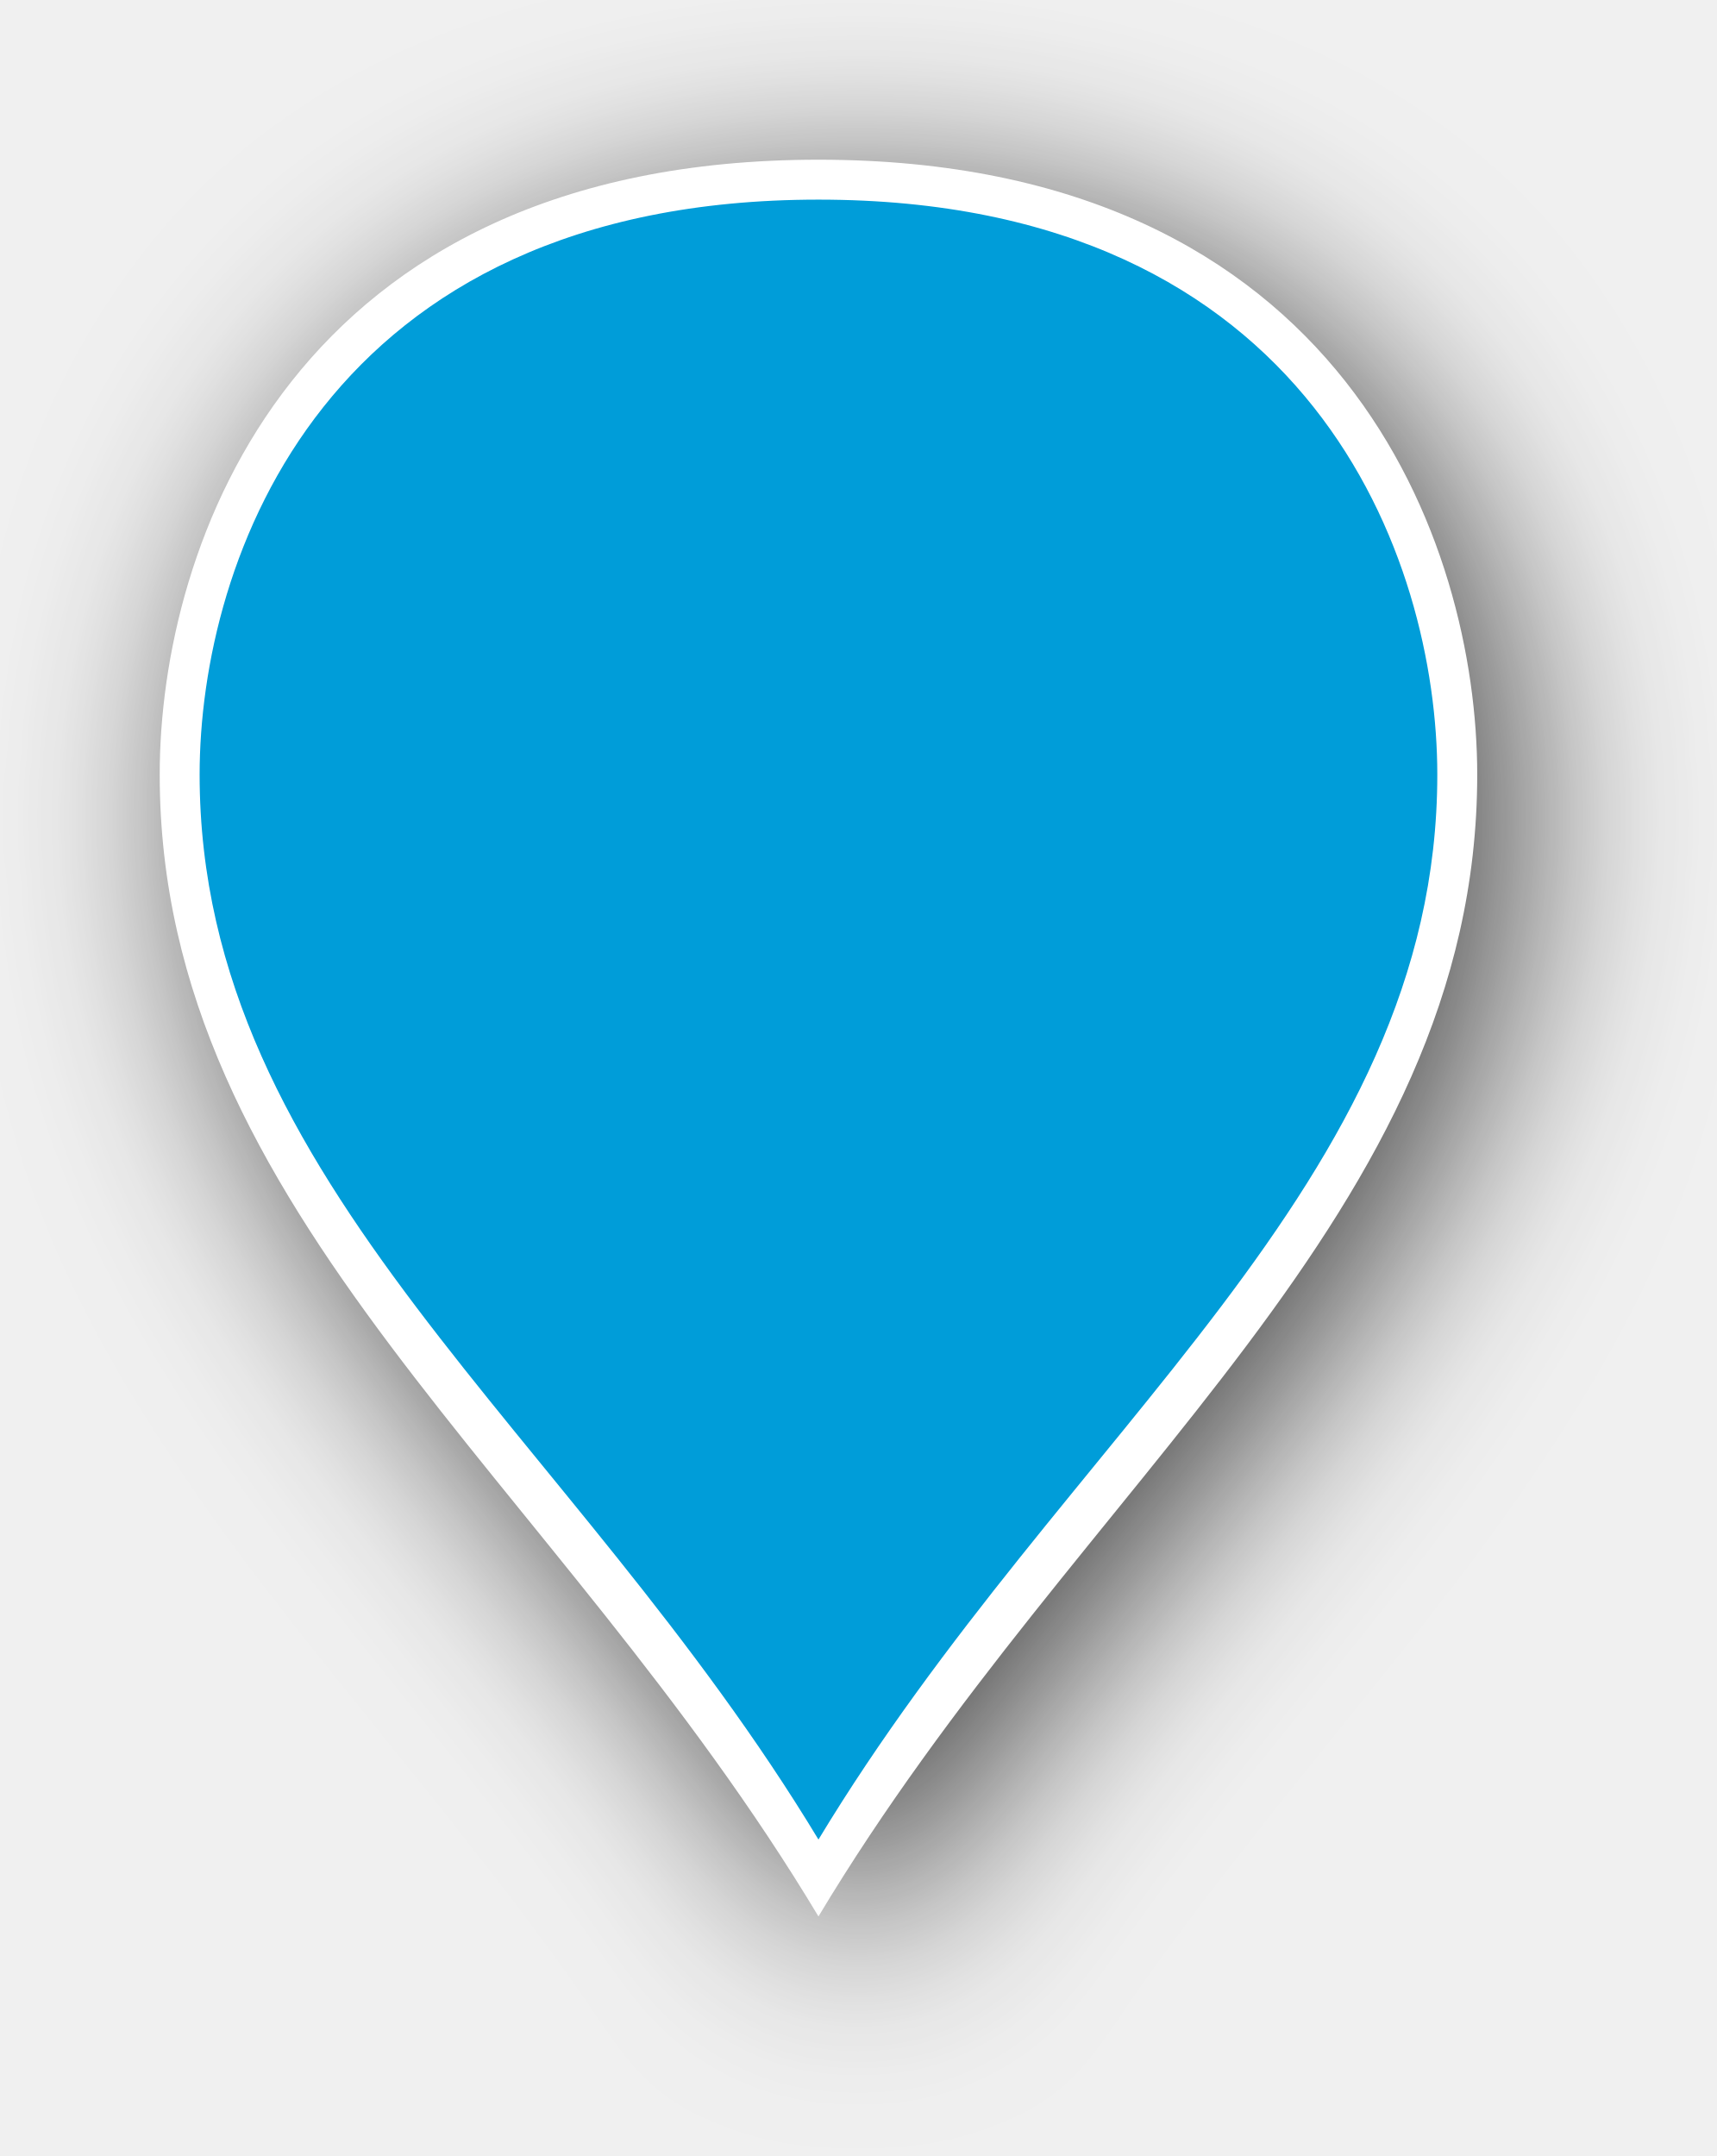
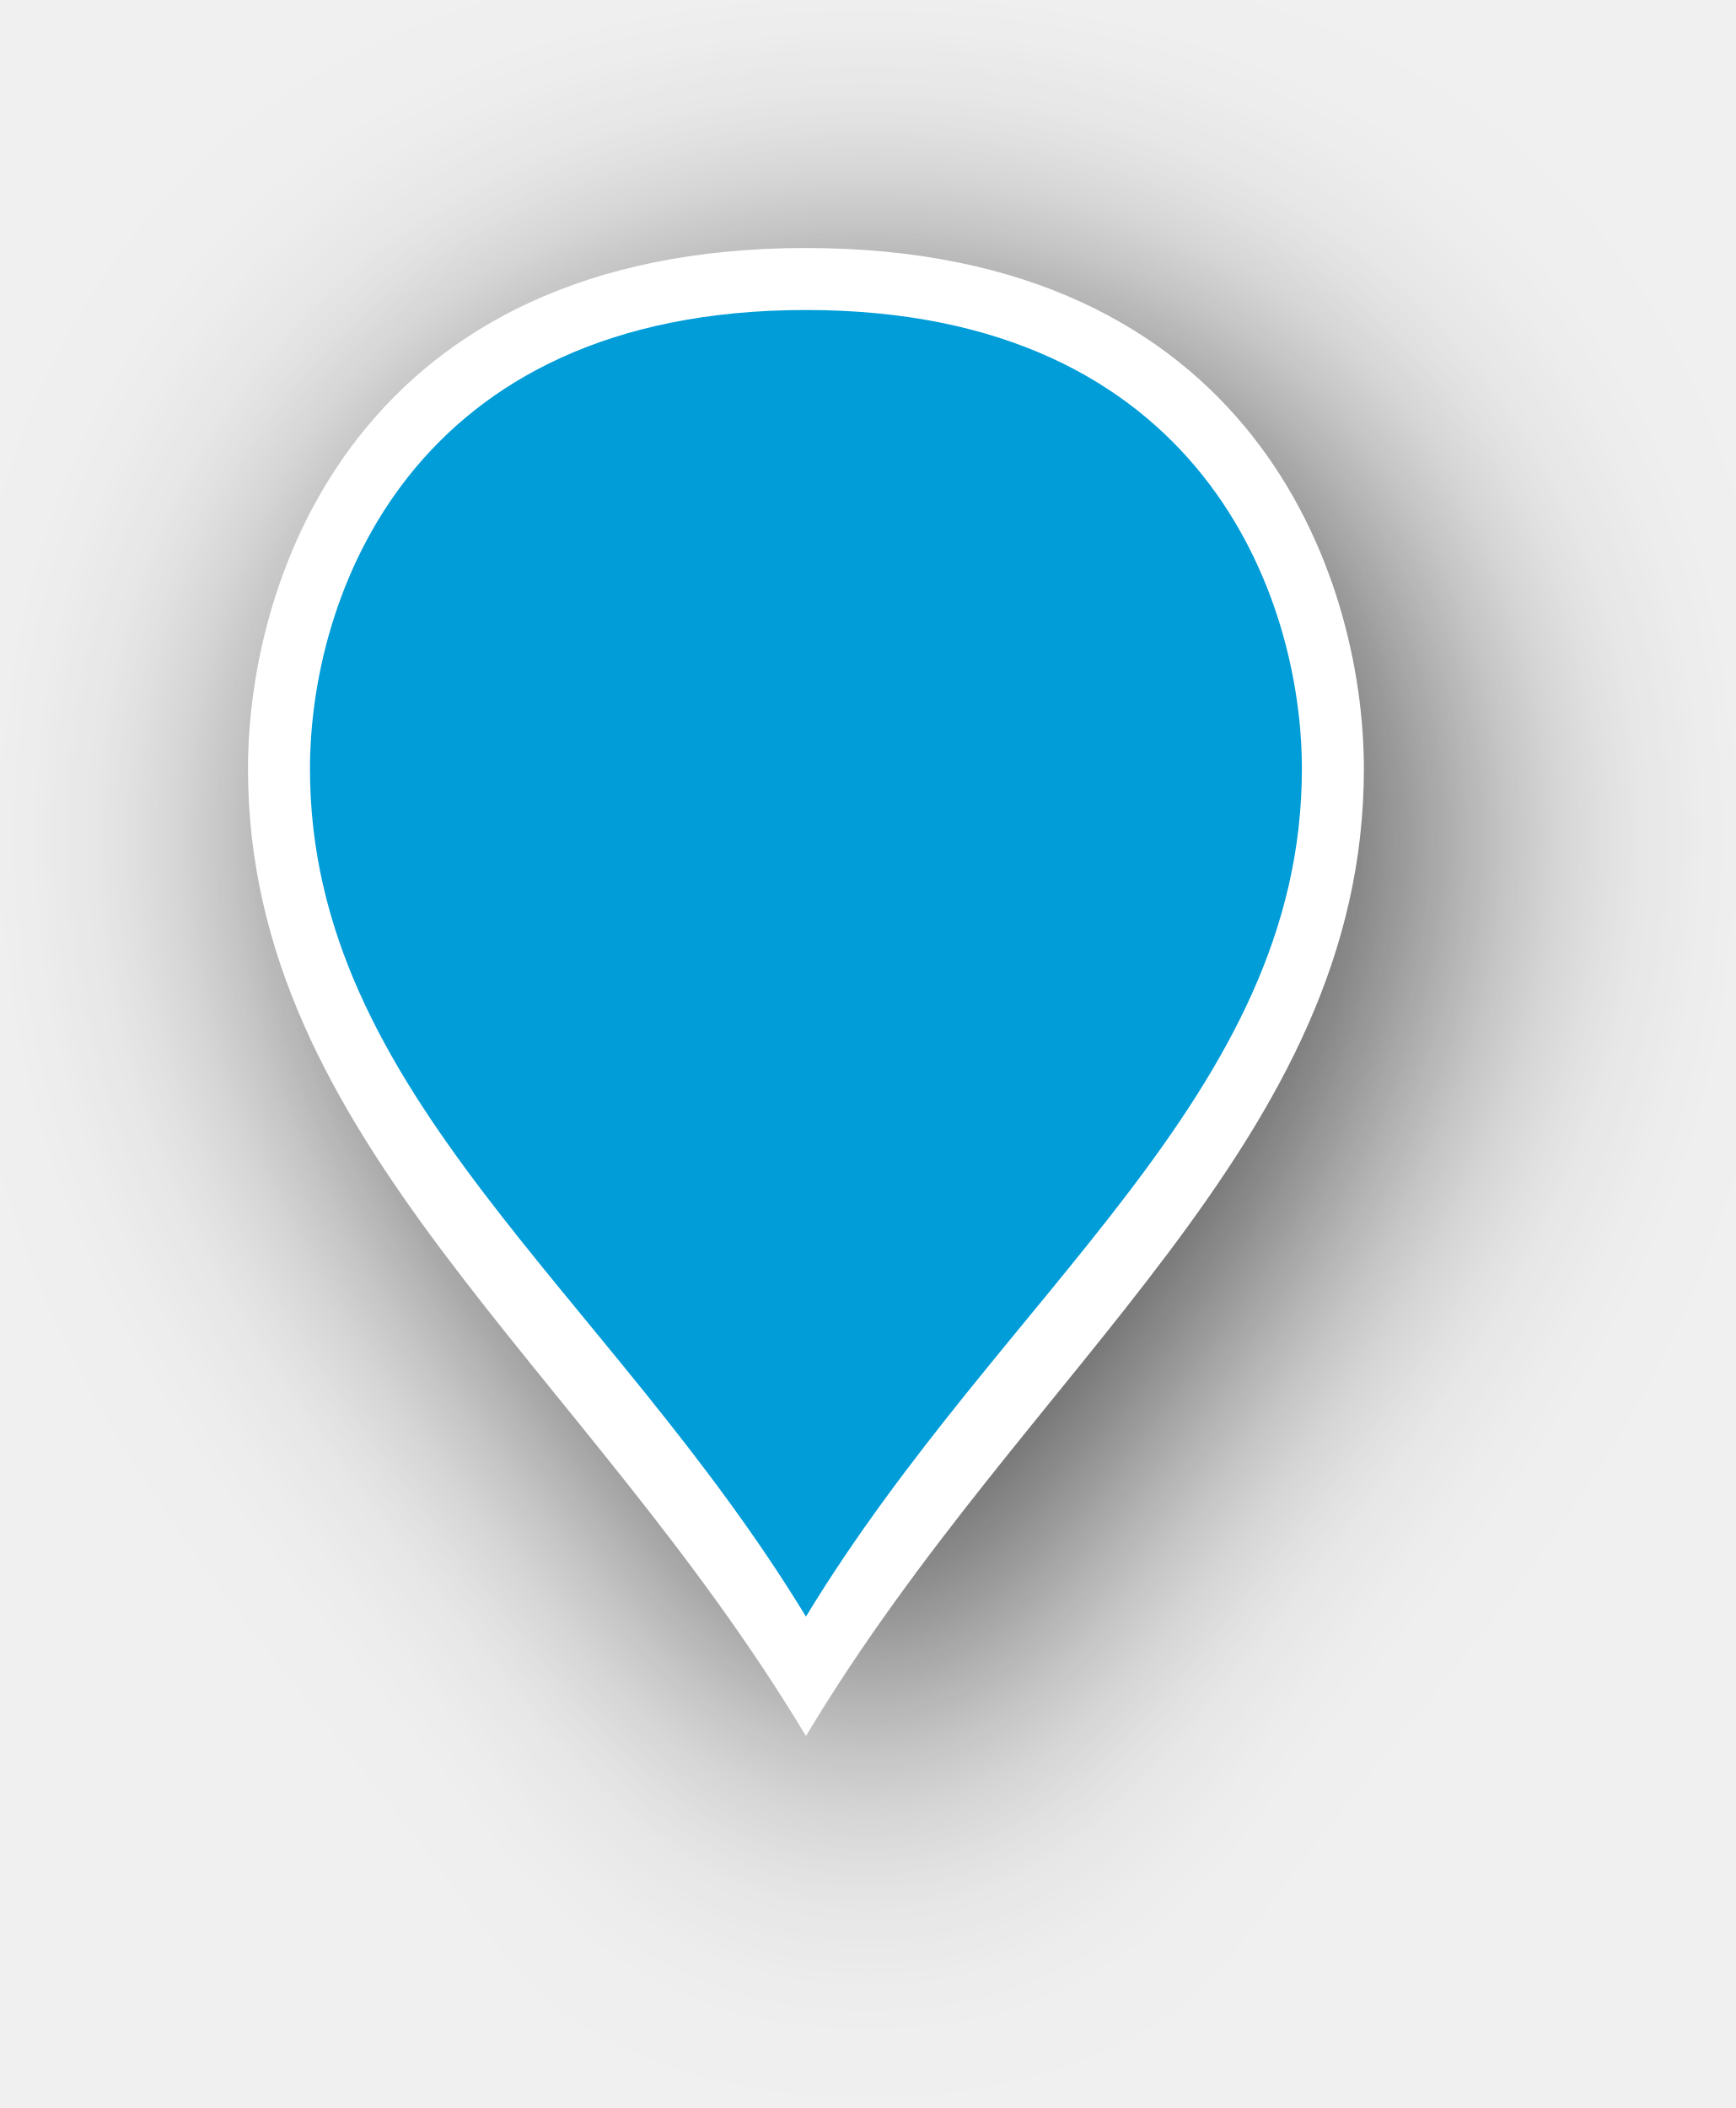
- <svg xmlns="http://www.w3.org/2000/svg" xmlns:xlink="http://www.w3.org/1999/xlink" version="1.1" width="43px" height="54px">
+ <svg xmlns="http://www.w3.org/2000/svg" xmlns:xlink="http://www.w3.org/1999/xlink" version="1.1" width="28px" height="34px">
  <defs>
-     <filter x="339px" y="465px" width="43px" height="54px" filterUnits="userSpaceOnUse" id="filter79">
+     <filter x="292px" y="534px" width="28px" height="34px" filterUnits="userSpaceOnUse" id="filter93">
      <feOffset dx="1" dy="1" in="SourceAlpha" result="shadowOffsetInner" />
      <feGaussianBlur stdDeviation="2.5" in="shadowOffsetInner" result="shadowGaussian" />
      <feComposite in2="shadowGaussian" operator="atop" in="SourceAlpha" result="shadowComposite" />
      <feColorMatrix type="matrix" values="0 0 0 0 0  0 0 0 0 0  0 0 0 0 0  0 0 0 0.698 0  " in="shadowComposite" />
    </filter>
-     <g id="widget80">
-       <path d="M 359.5 512.037  C 353.1 501.407  343.5 495.03  343.5 484.4  C 343.5 478.866  346.7 469.5  359.5 469.5  C 372.3 469.5  375.5 478.866  375.5 484.4  C 375.5 495.03  365.9 501.407  359.5 512.037  Z " fill-rule="nonzero" fill="#009dd9" stroke="none" />
-       <path d="M 359.5 513  C 352.9 502  343 495.4  343 484.4  C 343 478.68  346.3 469  359.5 469  C 372.7 469  376 478.68  376 484.4  C 376 495.4  366.1 502  359.5 513  Z M 359.5 511.074  C 365.7 500.815  375 494.659  375 484.4  C 375 479.051  371.9 470  359.5 470  C 347.1 470  344 479.051  344 484.4  C 344 494.659  353.3 500.815  359.5 511.074  Z " fill-rule="nonzero" fill="#ffffff" stroke="none" />
+     <g id="widget94">
+       <path d="M 305 561.037  C 301.6 555.407  296.5 552.03  296.5 546.4  C 296.5 543.466  298.2 538.5  305 538.5  C 311.8 538.5  313.5 543.466  313.5 546.4  C 313.5 552.03  308.4 555.407  305 561.037  Z " fill-rule="nonzero" fill="#009dd9" stroke="none" />
+       <path d="M 305 562  C 301.4 556  296 552.4  296 546.4  C 296 543.28  297.8 538  305 538  C 312.2 538  314 543.28  314 546.4  C 314 552.4  308.6 556  305 562  Z M 305 560.074  C 308.2 554.815  313 551.659  313 546.4  C 313 543.651  311.4 539  305 539  C 298.6 539  297 543.651  297 546.4  C 297 551.659  301.8 554.815  305 560.074  Z " fill-rule="nonzero" fill="#ffffff" stroke="none" />
    </g>
  </defs>
-   <g transform="matrix(1 0 0 1 -339 -465 )">
-     <use xlink:href="#widget80" filter="url(#filter79)" />
-     <use xlink:href="#widget80" />
+   <g transform="matrix(1 0 0 1 -292 -534 )">
+     <use xlink:href="#widget94" filter="url(#filter93)" />
+     <use xlink:href="#widget94" />
  </g>
</svg>
